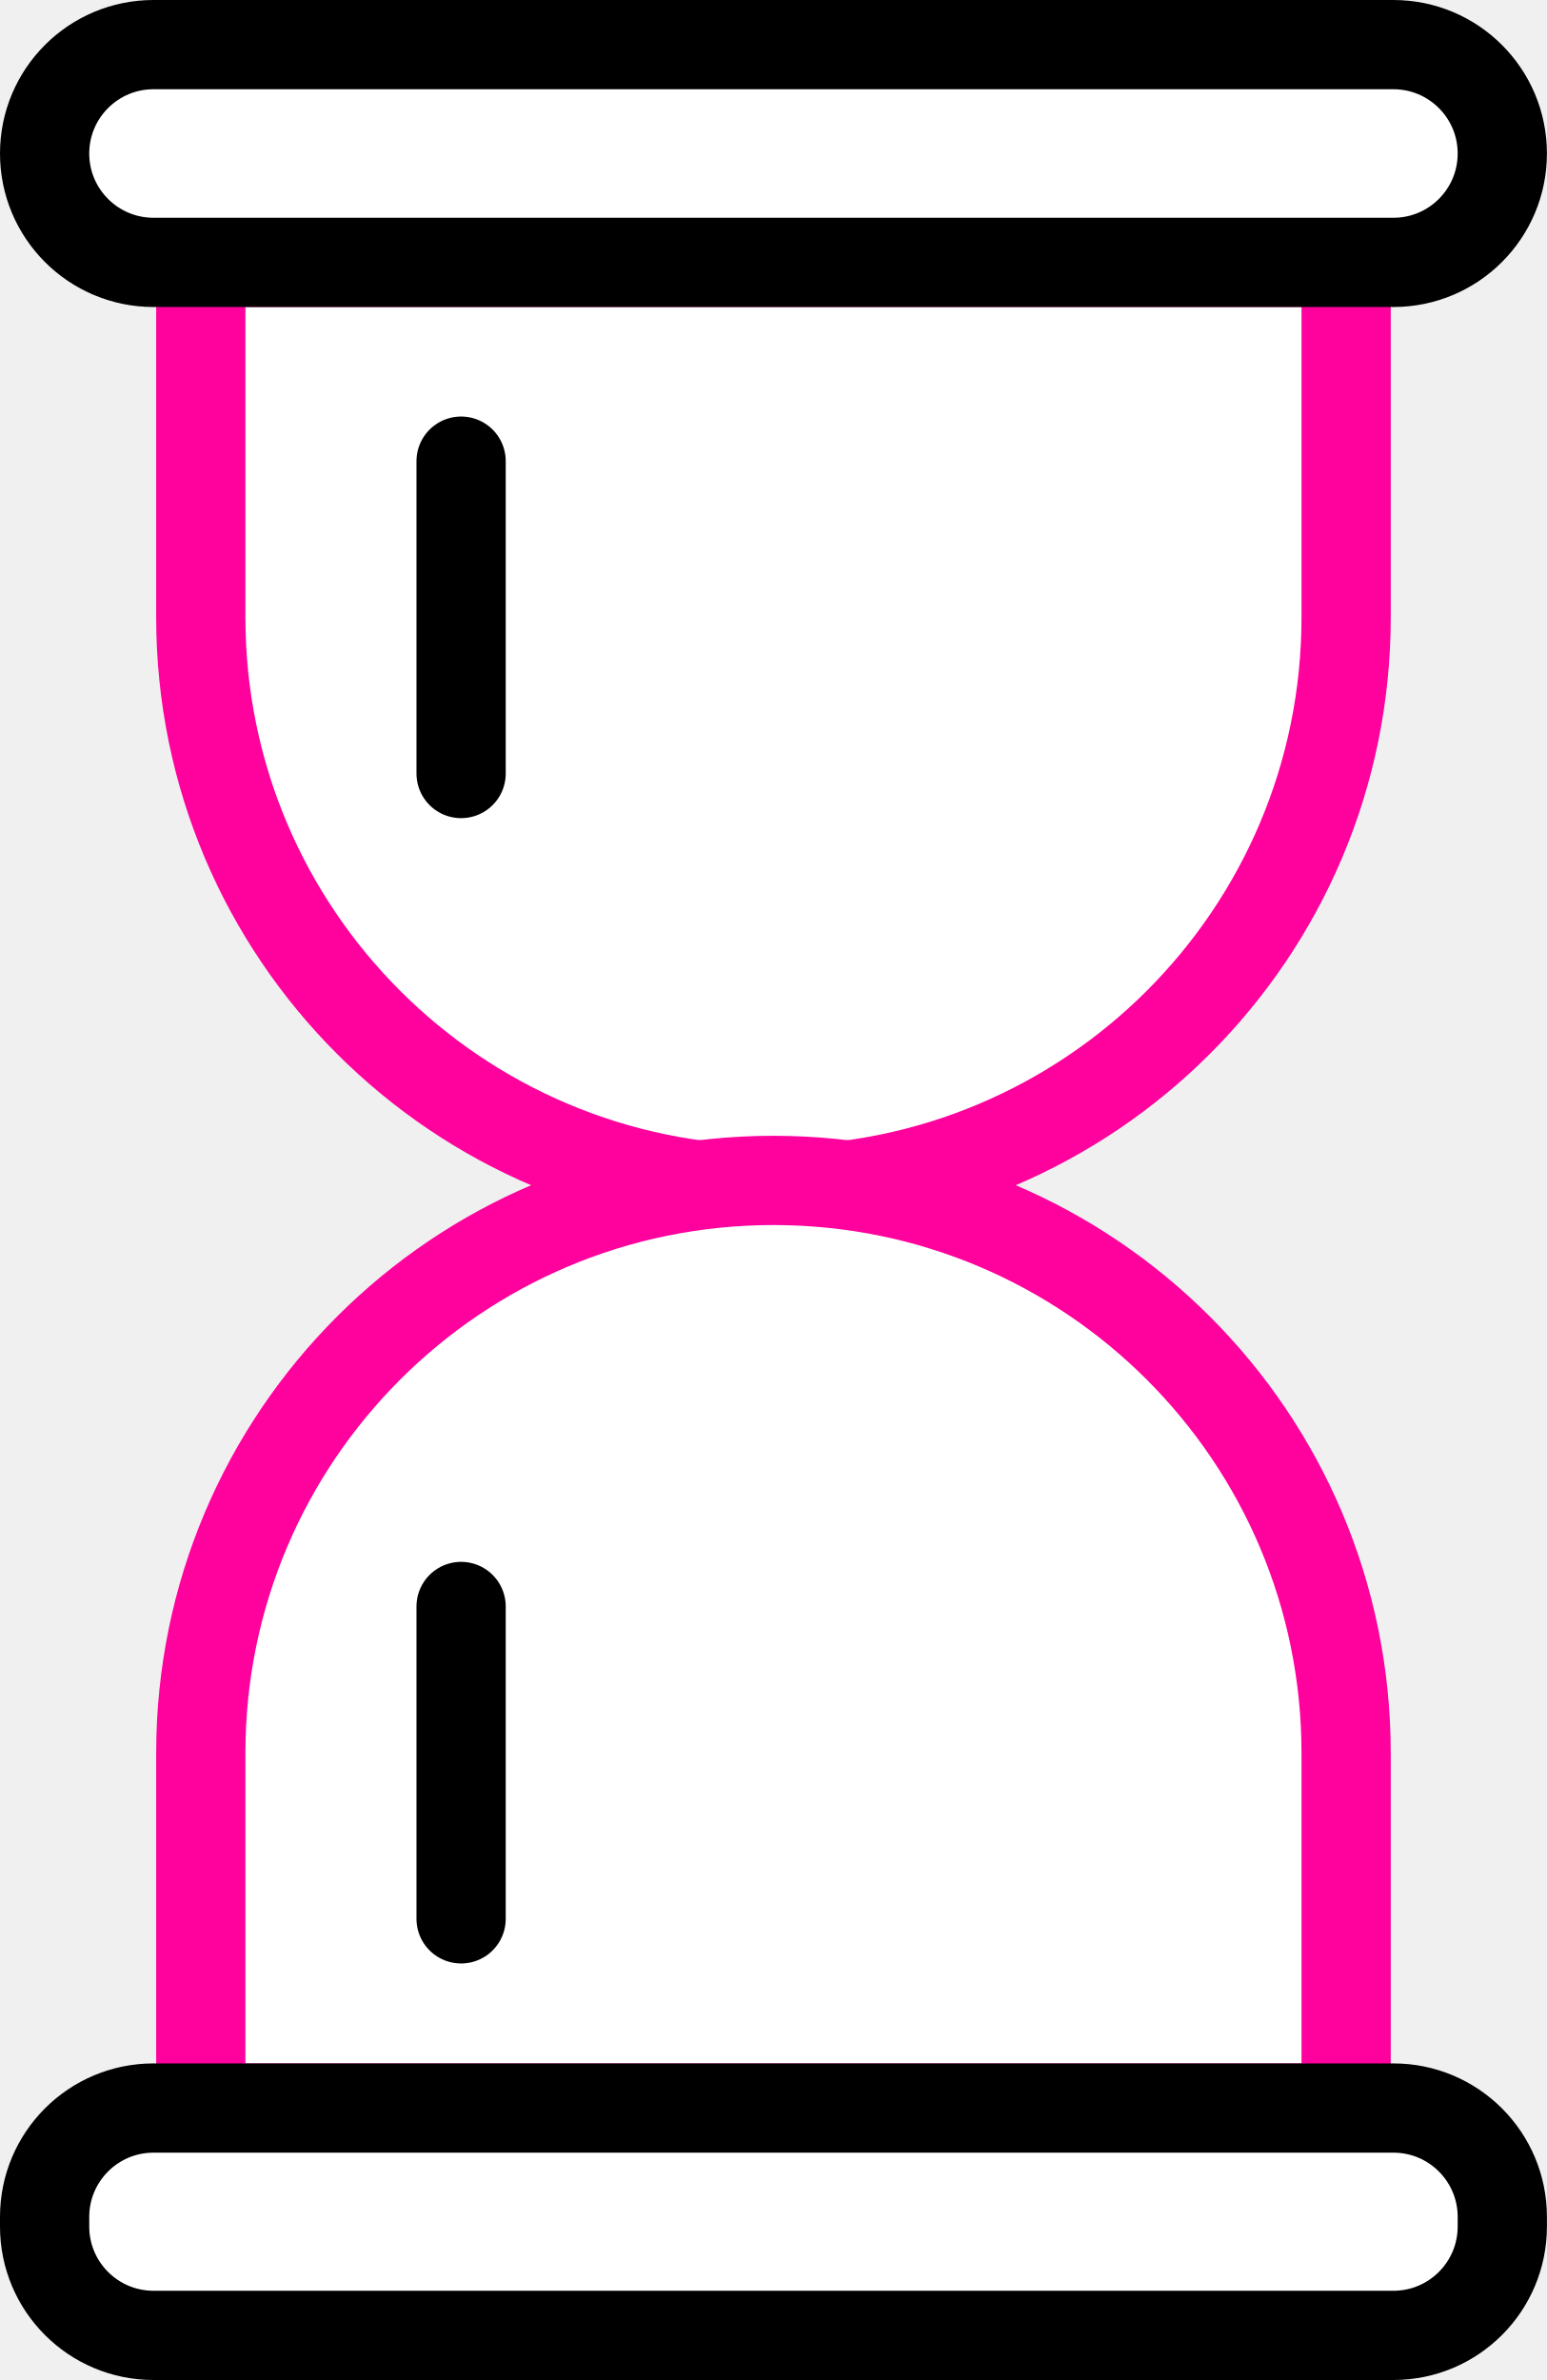
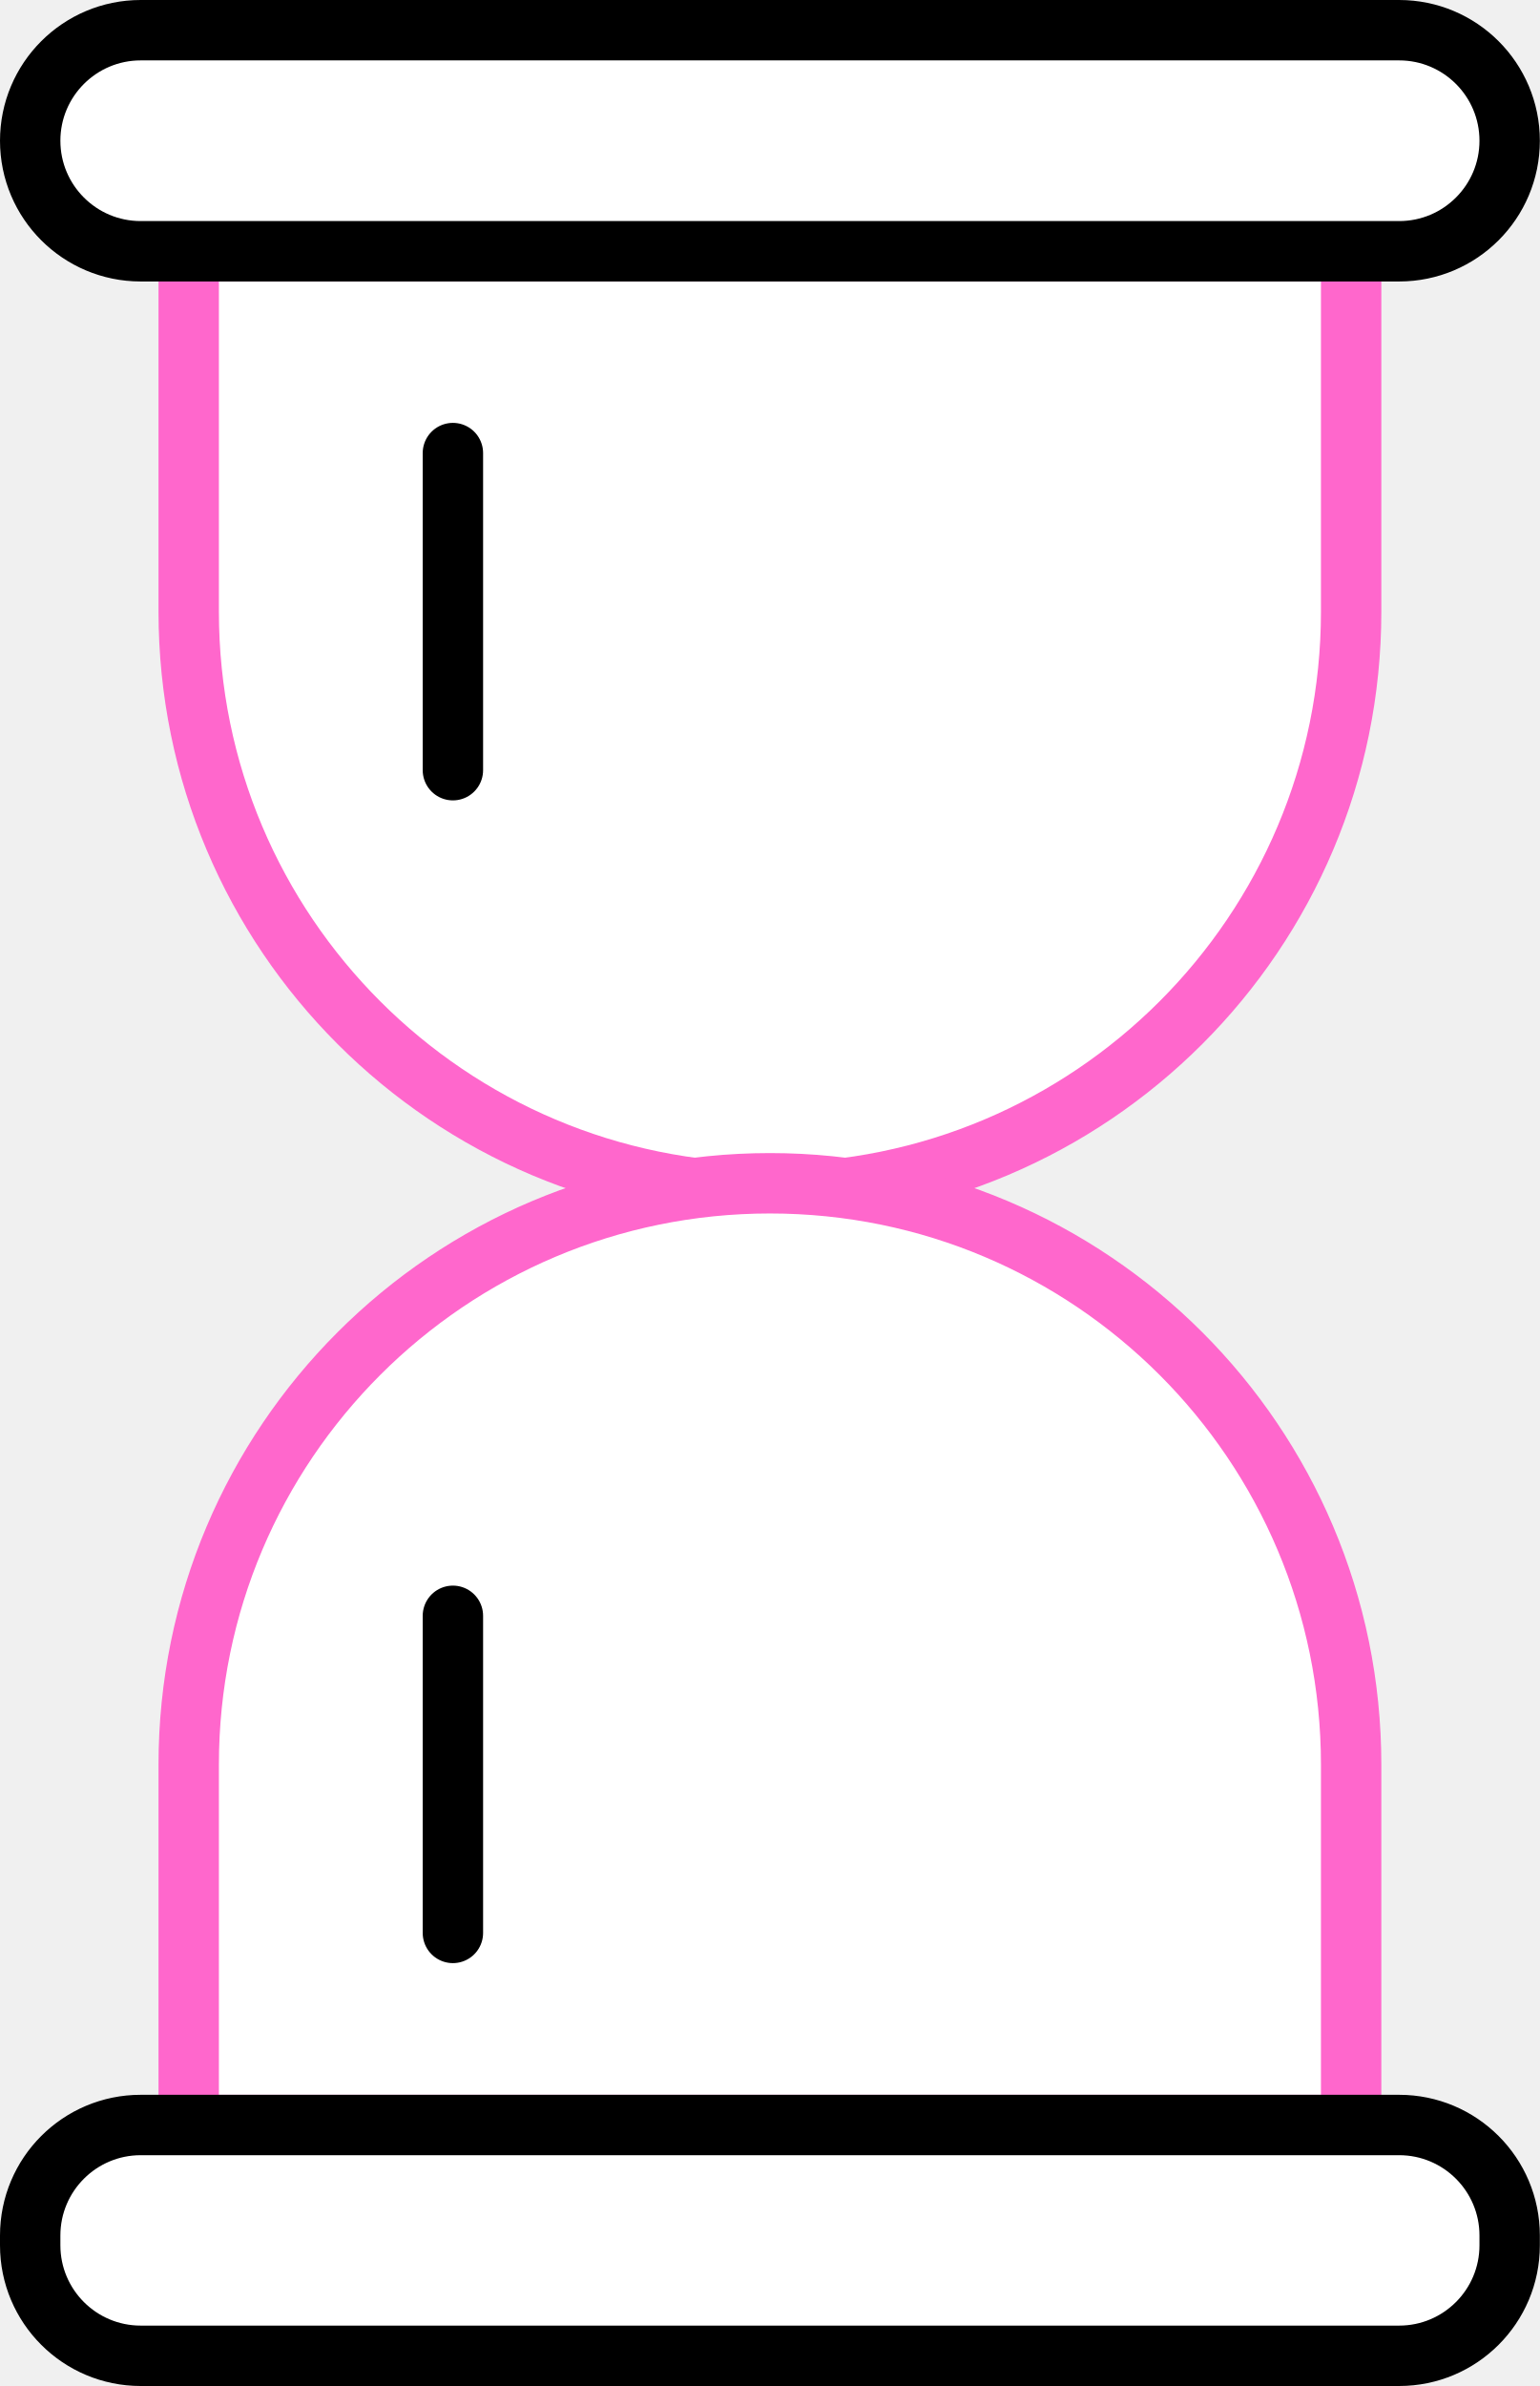
- <svg xmlns="http://www.w3.org/2000/svg" viewBox="19 11.999 26 40.002">
+ <svg xmlns="http://www.w3.org/2000/svg" viewBox="19.25 12.249 25.5 39.502">
  <g />
-   <path fill="#FFF" stroke="#FF019DFF" stroke-width="1.5" stroke-linecap="round" stroke-linejoin="round" stroke-miterlimit="10" d="M32 32a9.625 9.625 0 0 1-9.625-9.625v-5.966h19.25v5.966A9.625 9.625 0 0 1 32 32" />
-   <path fill="#FFF" stroke="#FF019DFF" stroke-width="1.5" stroke-linecap="round" stroke-linejoin="round" stroke-miterlimit="10" d="M32 31.839a9.625 9.625 0 0 1 9.625 9.625v5.966h-19.25v-5.966c0-5.315 4.309-9.625 9.625-9.625" />
-   <path d="M42.42 16.409H21.58a1.83 1.83 0 0 1-1.83-1.83v0c0-1.01.819-1.83 1.83-1.83h20.84c1.01 0 1.83.819 1.83 1.83v0a1.83 1.83 0 0 1-1.83 1.83M21.58 47.43h20.84c1.01 0 1.83.819 1.83 1.83v.161a1.83 1.83 0 0 1-1.83 1.83H21.58a1.83 1.83 0 0 1-1.83-1.83v-.161a1.83 1.83 0 0 1 1.83-1.83" fill="#FFF" stroke="#000" stroke-width="1.5" stroke-linecap="round" stroke-linejoin="round" stroke-miterlimit="10" />
-   <path d="M26.75 19.75V25m0 14v5.25" fill="none" stroke="#000" stroke-width="1.5" stroke-linecap="round" stroke-linejoin="round" stroke-miterlimit="10" />
+   <path fill="#FFF" stroke="#FF67CCFF" stroke-linecap="round" stroke-linejoin="round" stroke-miterlimit="10" d="M32 32a9.625 9.625 0 0 1-9.625-9.625v-5.966h19.25v5.966A9.625 9.625 0 0 1 32 32" />
+   <path fill="#FFF" stroke="#FF67CCFF" stroke-linecap="round" stroke-linejoin="round" stroke-miterlimit="10" d="M32 31.839a9.625 9.625 0 0 1 9.625 9.625v5.966h-19.25v-5.966c0-5.315 4.309-9.625 9.625-9.625" />
+   <path d="M42.42 16.409H21.58a1.83 1.83 0 0 1-1.83-1.83v0c0-1.01.819-1.83 1.83-1.83h20.84c1.01 0 1.83.819 1.83 1.83v0a1.83 1.83 0 0 1-1.83 1.83M21.58 47.43h20.84c1.01 0 1.83.819 1.83 1.83v.161a1.83 1.83 0 0 1-1.83 1.83H21.58a1.83 1.83 0 0 1-1.83-1.83v-.161a1.83 1.83 0 0 1 1.83-1.83" fill="#FFF" stroke="#000" stroke-linecap="round" stroke-linejoin="round" stroke-miterlimit="10" />
+   <path d="M26.75 19.75V25m0 14v5.25" fill="none" stroke="#000" stroke-linecap="round" stroke-linejoin="round" stroke-miterlimit="10" />
</svg>
